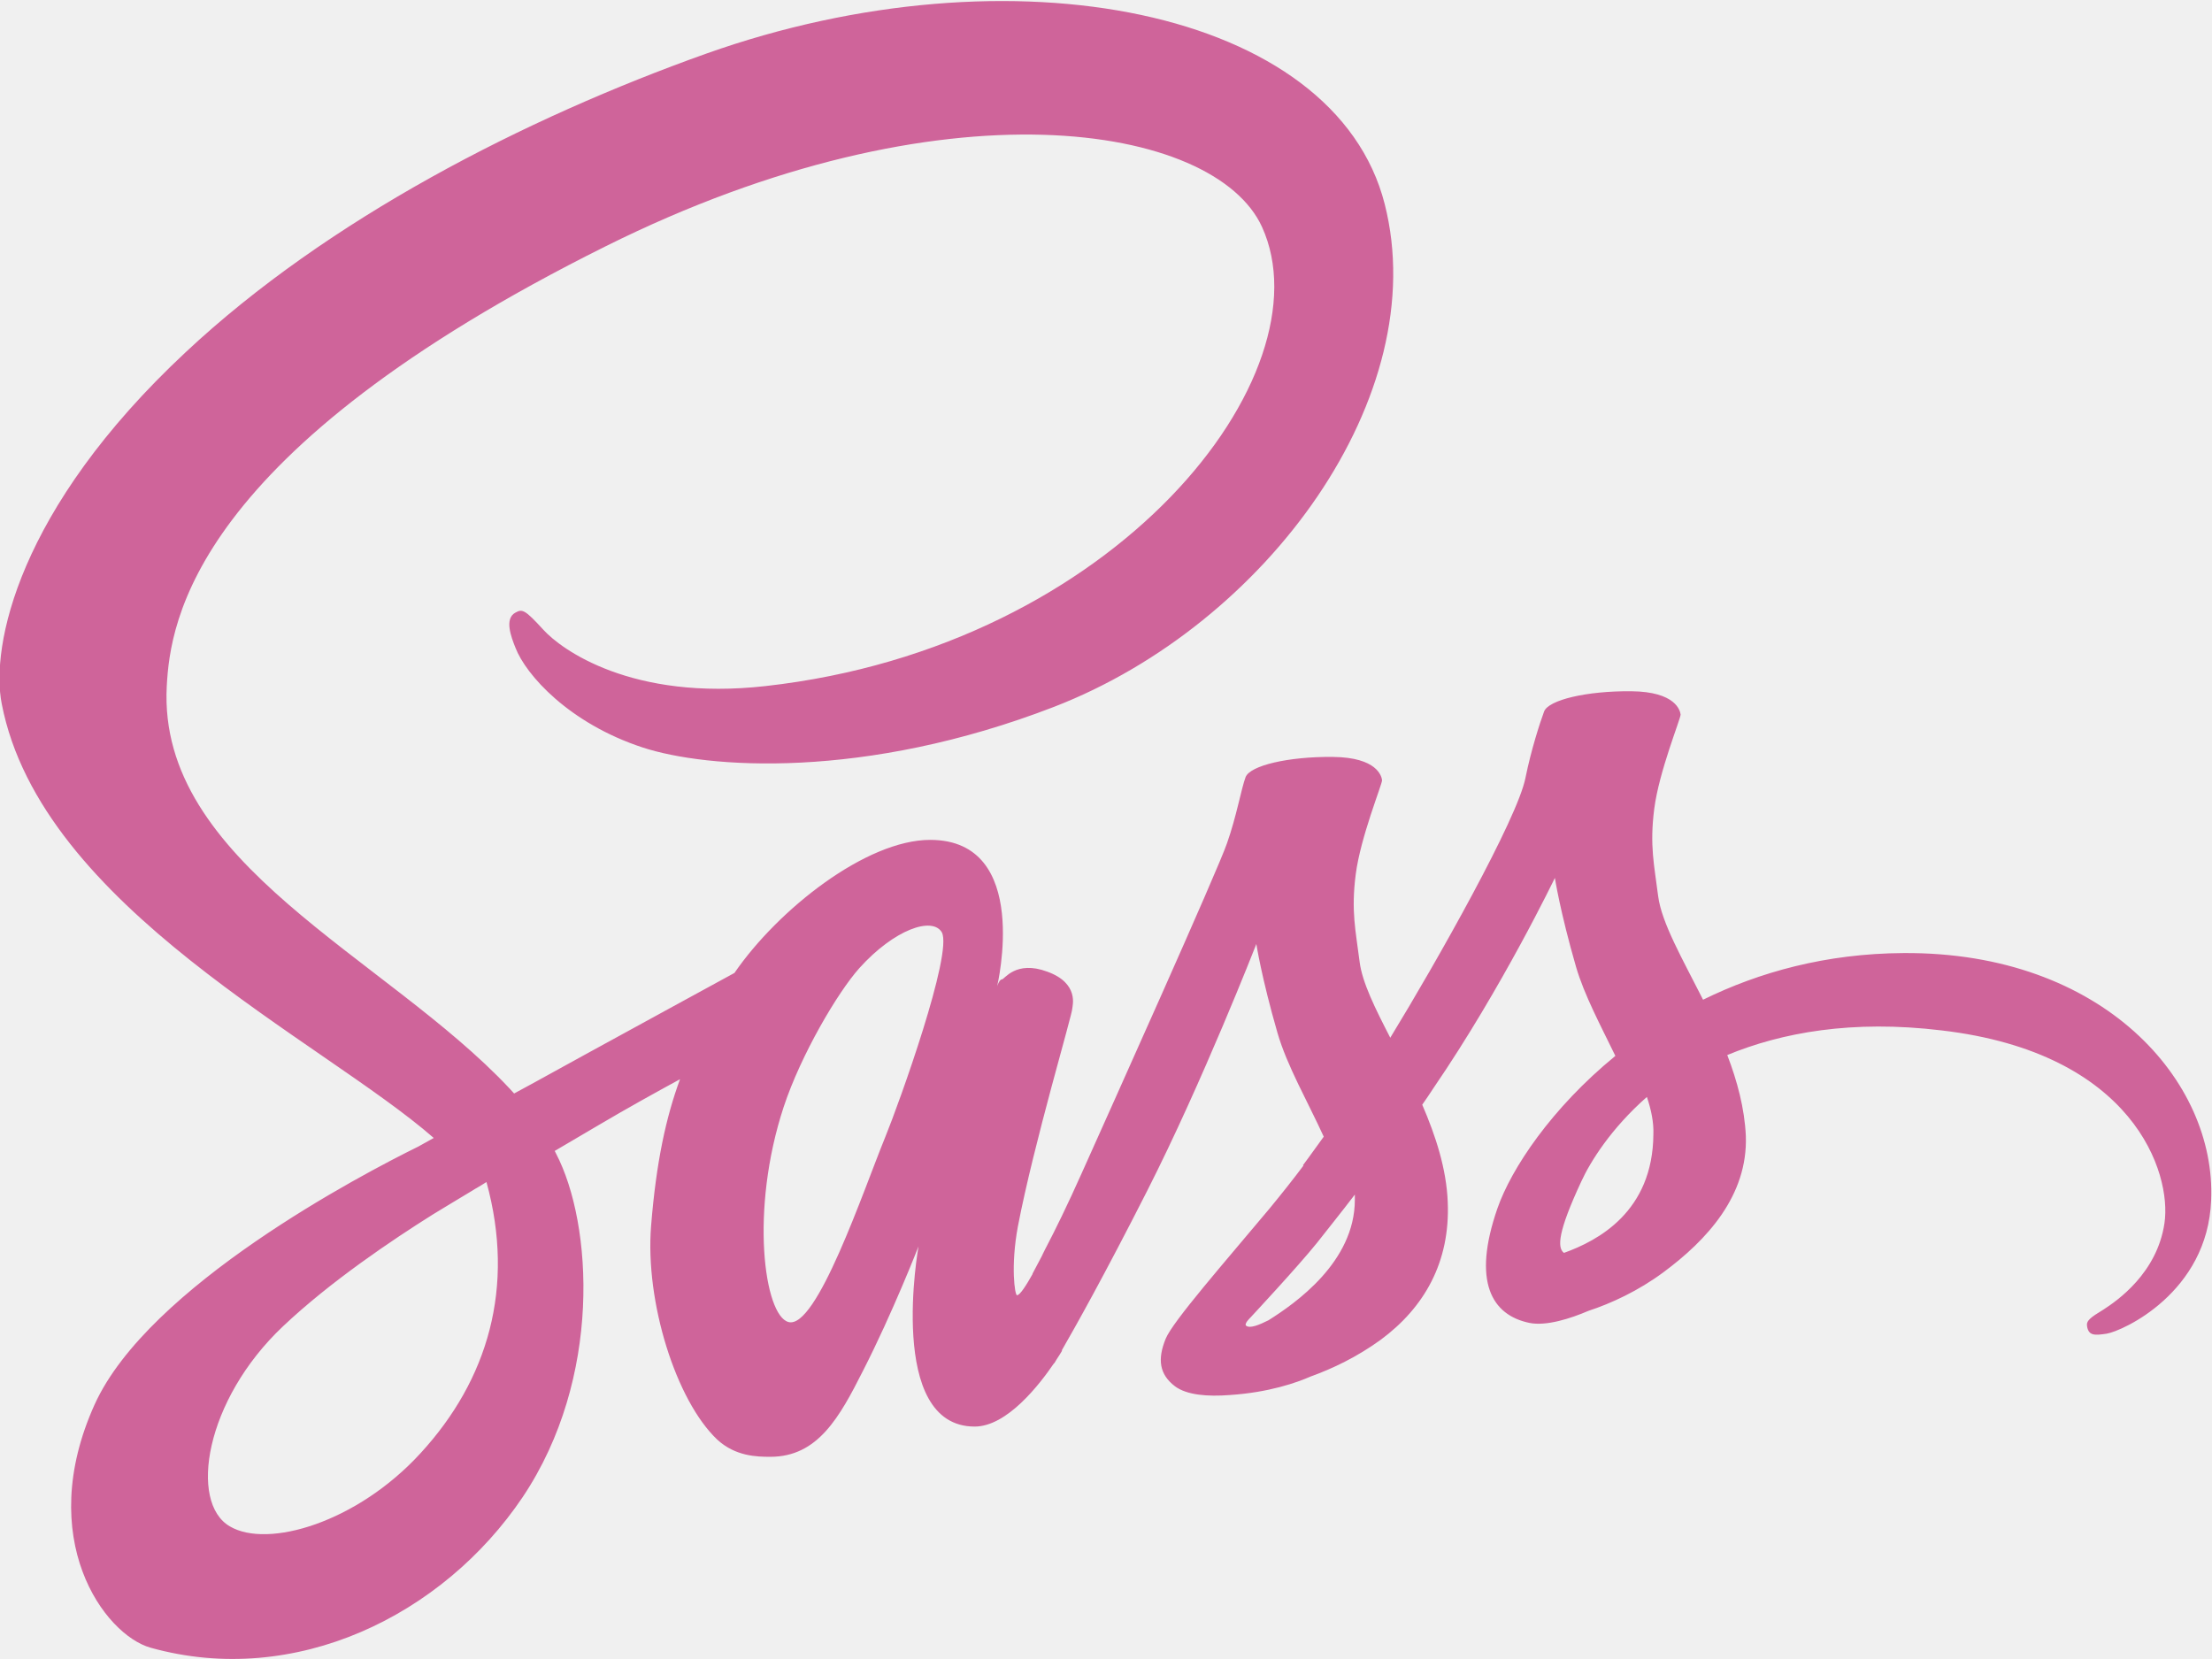
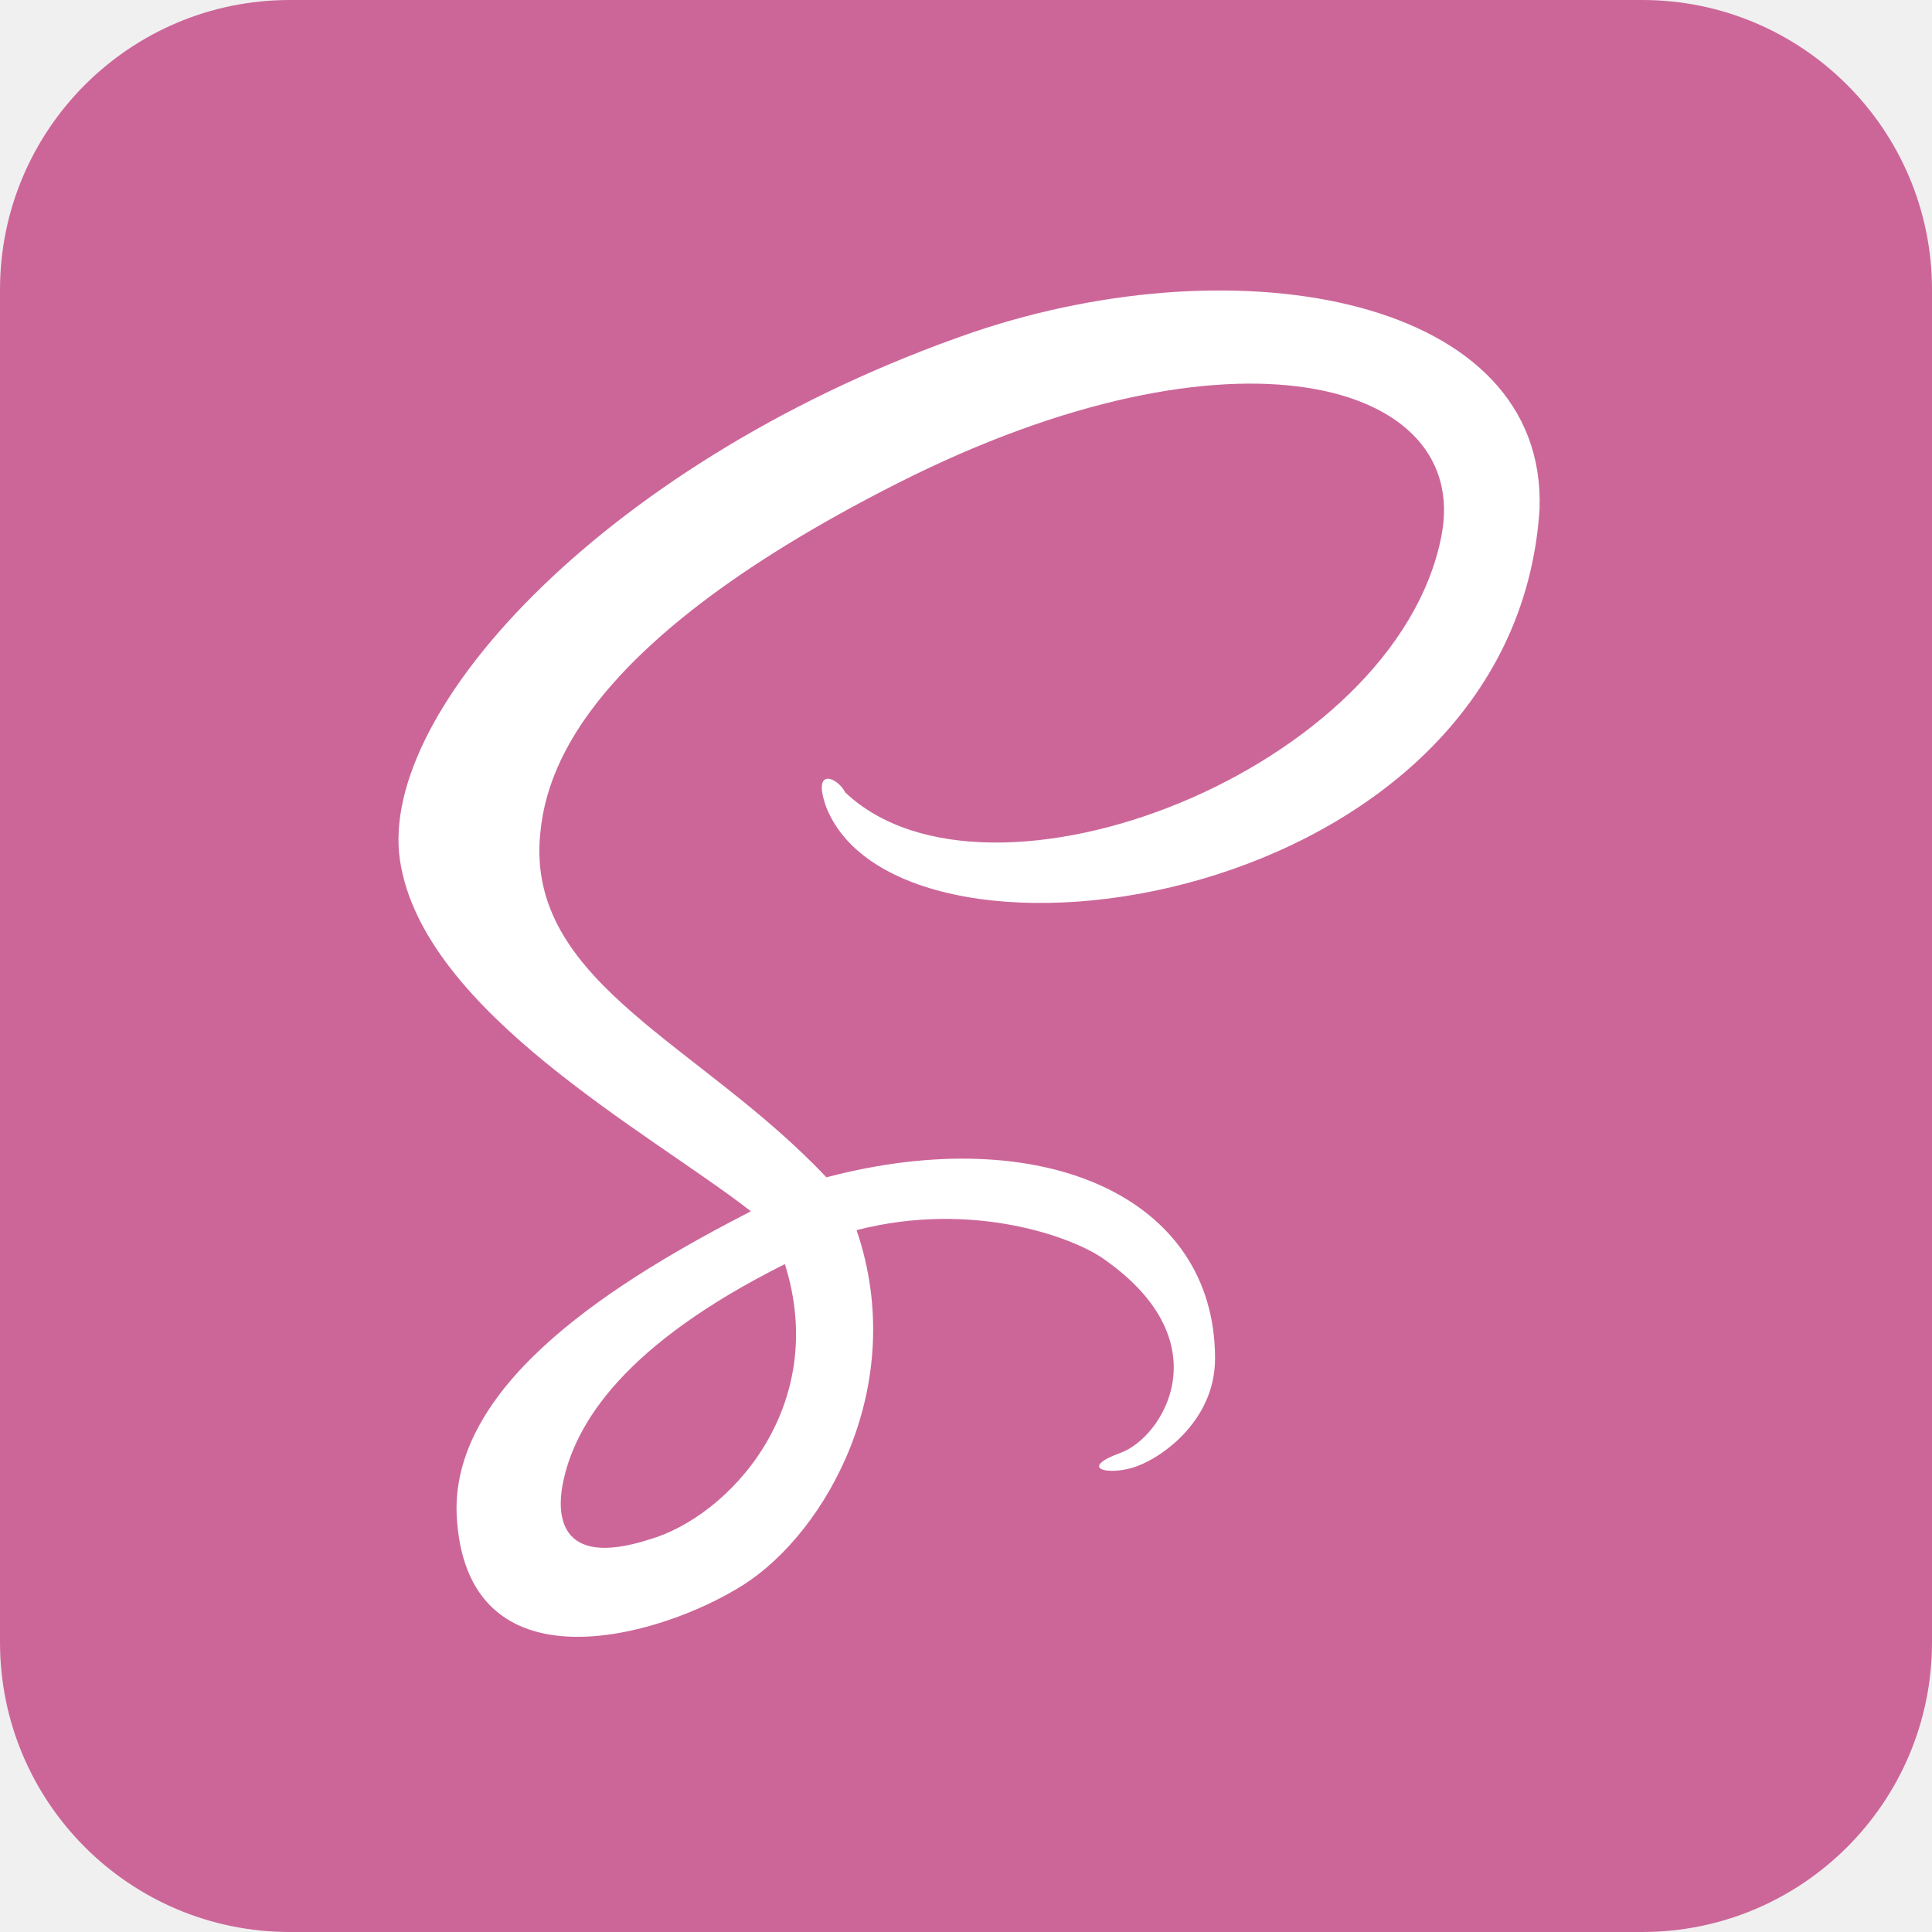
- <svg xmlns="http://www.w3.org/2000/svg" width="2500" height="1875" viewBox="0 0 512 384">
-   <path fill="#CF649A" d="M440.6 220.6c-17.9.101-33.4 4.4-46.4 10.801-4.8-9.5-9.6-17.801-10.399-24-.9-7.2-2-11.601-.9-20.2C384 178.6 389 166.4 389 165.4c-.101-.9-1.101-5.3-11.4-5.4s-19.2 2-20.2 4.7-3 8.9-4.3 15.3c-1.8 9.4-20.6 42.7-31.3 60.2-3.5-6.8-6.5-12.8-7.101-17.601-.899-7.199-2-11.6-.899-20.199 1.1-8.601 6.1-20.8 6.1-21.8-.1-.9-1.1-5.3-11.399-5.4-10.301-.1-19.2 2-20.2 4.7s-2.1 9.1-4.3 15.3C281.9 201.4 256.9 257 250.4 271.5c-3.3 7.4-6.199 13.3-8.3 17.3-2.1 4-.1.3-.3.7-1.8 3.4-2.8 5.3-2.8 5.3v.101c-1.4 2.5-2.9 4.899-3.601 4.899-.5 0-1.5-6.7.2-15.899 3.7-19.301 12.7-49.4 12.601-50.5 0-.5 1.699-5.801-5.801-8.5-7.3-2.7-9.899 1.8-10.5 1.8-.6 0-1.1 1.6-1.1 1.6s8.1-33.899-15.5-33.899c-14.8 0-35.2 16.1-45.3 30.8-6.4 3.5-20 10.899-34.4 18.8-5.5 3-11.2 6.2-16.6 9.1L117.9 251.9c-28.6-30.5-81.5-52.1-79.3-93.1.8-14.9 6-54.2 101.601-101.8 78.3-39 141-28.3 151.899-4.5 15.5 34-33.5 97.2-114.899 106.3-31 3.5-47.301-8.5-51.4-13-4.3-4.7-4.9-4.9-6.5-4-2.6 1.4-1 5.6 0 8.1 2.4 6.3 12.4 17.5 29.4 23.1 14.899 4.9 51.3 7.6 95.3-9.4 49.3-19.1 87.8-72.1 76.5-116.4-11.5-45.1-86.3-59.9-157-34.8C121.4 27.4 75.8 50.8 43 81.5 4 117.9-2.2 149.7.4 162.9c9.101 47.1 74 77.8 100 100.5-1.3.699-2.5 1.399-3.6 2-13 6.399-62.5 32.3-74.9 59.699-14 31 2.2 53.301 13 56.301 33.4 9.3 67.6-7.4 86.1-34.9 18.399-27.5 16.2-63.2 7.7-79.5l-.301-.6 10.2-6c6.601-3.9 13.101-7.5 18.8-10.601-3.199 8.7-5.5 19-6.699 34-1.4 17.601 5.8 40.4 15.3 49.4 4.2 3.899 9.2 4 12.3 4 11 0 16-9.101 21.5-20 6.8-13.3 12.8-28.7 12.8-28.7s-7.5 41.7 13 41.7c7.5 0 15-9.7 18.4-14.7v.1s.2-.3.6-1a36.13 36.13 0 0 0 1.2-1.899v-.2c3-5.2 9.7-17.1 19.7-36.8 12.899-25.4 25.3-57.2 25.3-57.2s1.2 7.8 4.9 20.6c2.199 7.601 6.999 15.9 10.699 24-3 4.2-4.8 6.601-4.8 6.601l.1.1c-2.399 3.2-5.1 6.601-7.899 10-10.2 12.2-22.4 26.101-24 30.101-1.9 4.699-1.5 8.199 2.2 11 2.7 2 7.5 2.399 12.6 2 9.2-.601 15.6-2.9 18.8-4.301 5-1.8 10.7-4.5 16.2-8.5 10-7.399 16.1-17.899 15.5-31.899-.3-7.7-2.8-15.3-5.9-22.5.9-1.3 1.801-2.601 2.7-4 15.8-23.101 28-48.5 28-48.5s1.2 7.8 4.9 20.6c1.899 6.5 5.7 13.601 9.1 20.601-14.8 12.1-24.1 26.1-27.3 35.3-5.9 17-1.3 24.7 7.4 26.5 3.899.8 9.5-1 13.699-2.8 5.2-1.7 11.5-4.601 17.301-8.9 10-7.4 19.6-17.7 19.1-31.6-.3-6.4-2-12.7-4.3-18.7 12.6-5.2 28.899-8.2 49.6-5.7 44.5 5.2 53.3 33 51.601 44.6-1.7 11.601-11 18-14.101 20-3.1 1.9-4.1 2.601-3.8 4 .4 2.101 1.8 2 4.5 1.601 3.7-.601 23.4-9.5 24.2-30.899 1.2-27.504-24.9-57.504-71.2-57.205zM97.4 336.3c-14.7 16.1-35.4 22.2-44.2 17-9.5-5.5-5.801-29.2 12.3-46.3 11-10.4 25.3-20 34.7-25.9 2.1-1.3 5.3-3.199 9.1-5.5.6-.399 1-.6 1-.6.7-.4 1.5-.9 2.3-1.4 6.7 24.4.3 45.8-15.2 62.7zm107.5-73.1c-5.1 12.5-15.9 44.6-22.4 42.8-5.601-1.5-9-25.8-1.101-49.8 4-12.101 12.5-26.5 17.5-32.101 8.101-9 16.9-12 19.101-8.3 2.6 4.801-9.9 39.601-13.1 47.401zm88.7 42.4c-2.2 1.101-4.2 1.9-5.1 1.301-.7-.4.899-1.9.899-1.9s11.1-11.9 15.5-17.4c2.5-3.199 5.5-6.899 8.7-11.1v1.2C313.6 292.1 299.8 301.7 293.6 305.6zm68.399-15.6c-1.6-1.2-1.399-4.9 4-16.5 2.101-4.6 6.9-12.3 15.2-19.6 1 3 1.601 5.899 1.5 8.6-.099 18-12.899 24.7-20.7 27.5z" />
+ <svg xmlns="http://www.w3.org/2000/svg" aria-label="Sass" viewBox="0 0 512 512">
+   <rect width="512" height="512" fill="#c69" rx="15%" />
+   <path fill="#fff" d="M258,88c-96,33-158,100-152,140s66,72,93,93h0c-35,18-79,45-78,80,2,48,54,33,76,19s44-53,30-94c31-8,58,2,66,8,31,22,15,47,4,51s-4,6,3,4,22-12,22-29c0-43-46-63-103-48-33-35-78-51-76-89,1-14,6-50,95-95s152-27,144,14c-12,62-120,104-158,68-2-4-9-7-5,4,20,50,182,27,189-79C410,79,329,64,258,88ZM172,408c-25,8-24-8-23-14,3-17,17-38,59-59C220,373,193,402,172,408Z" />
</svg>
